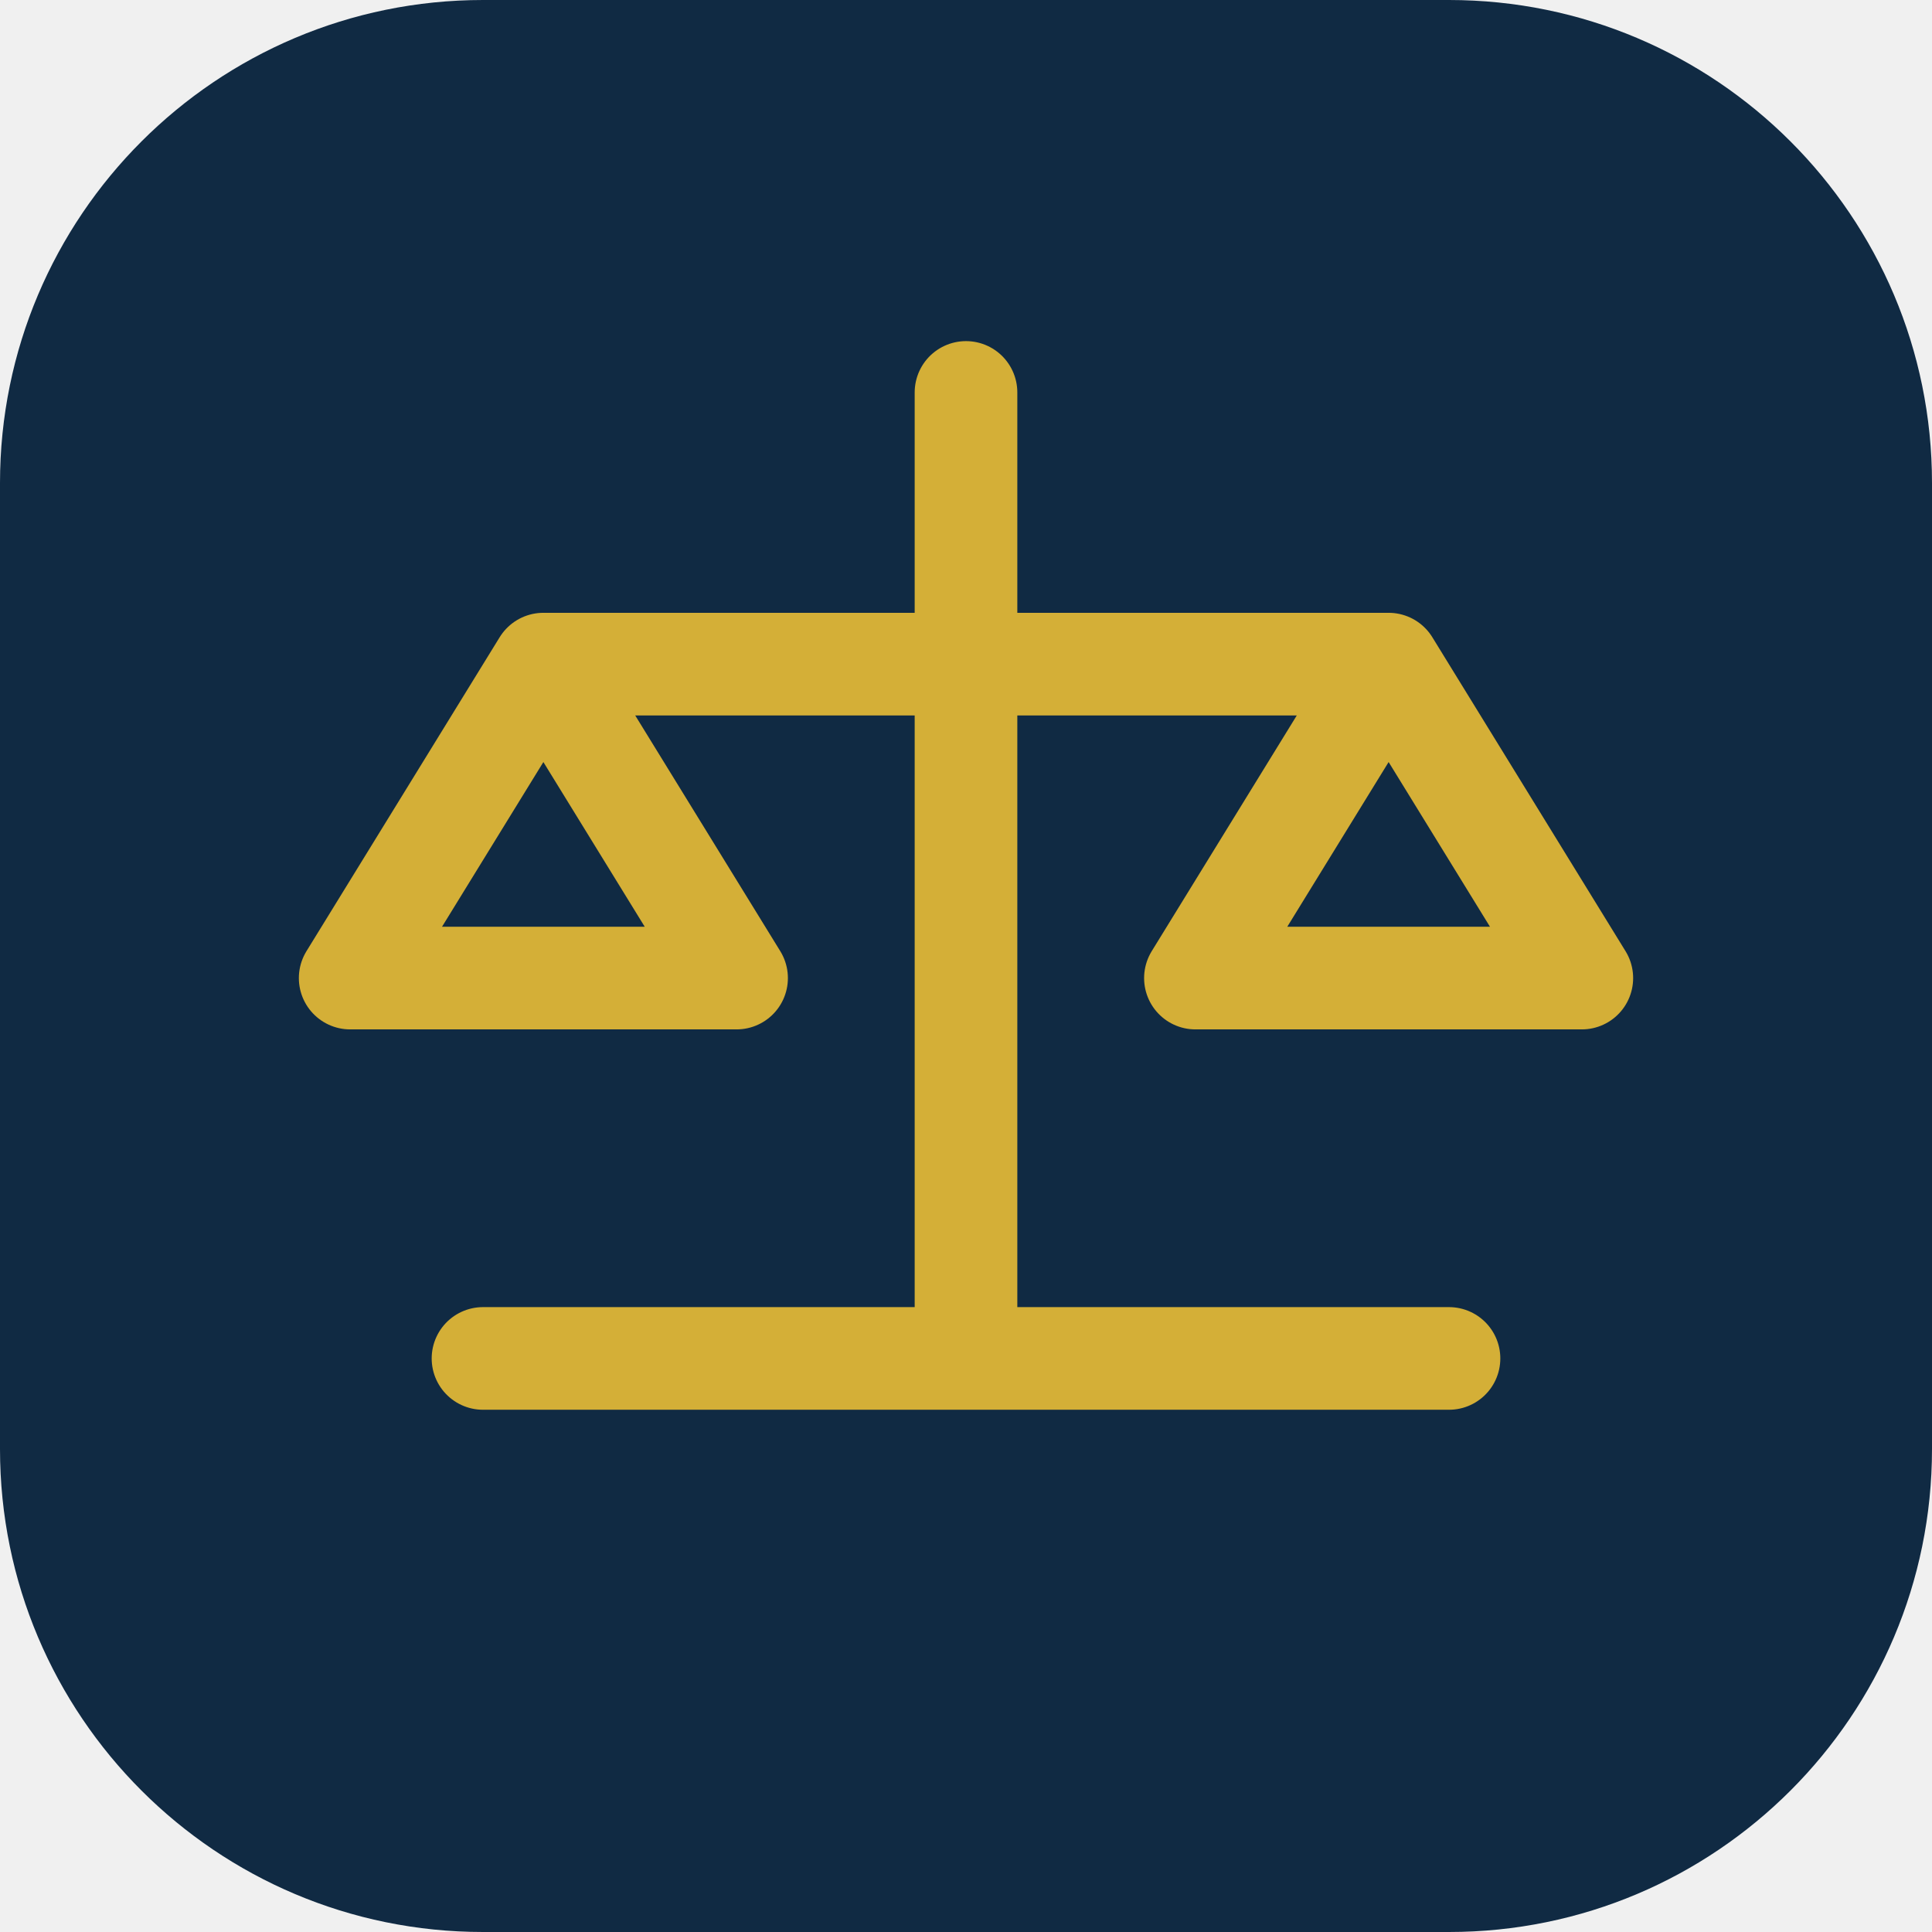
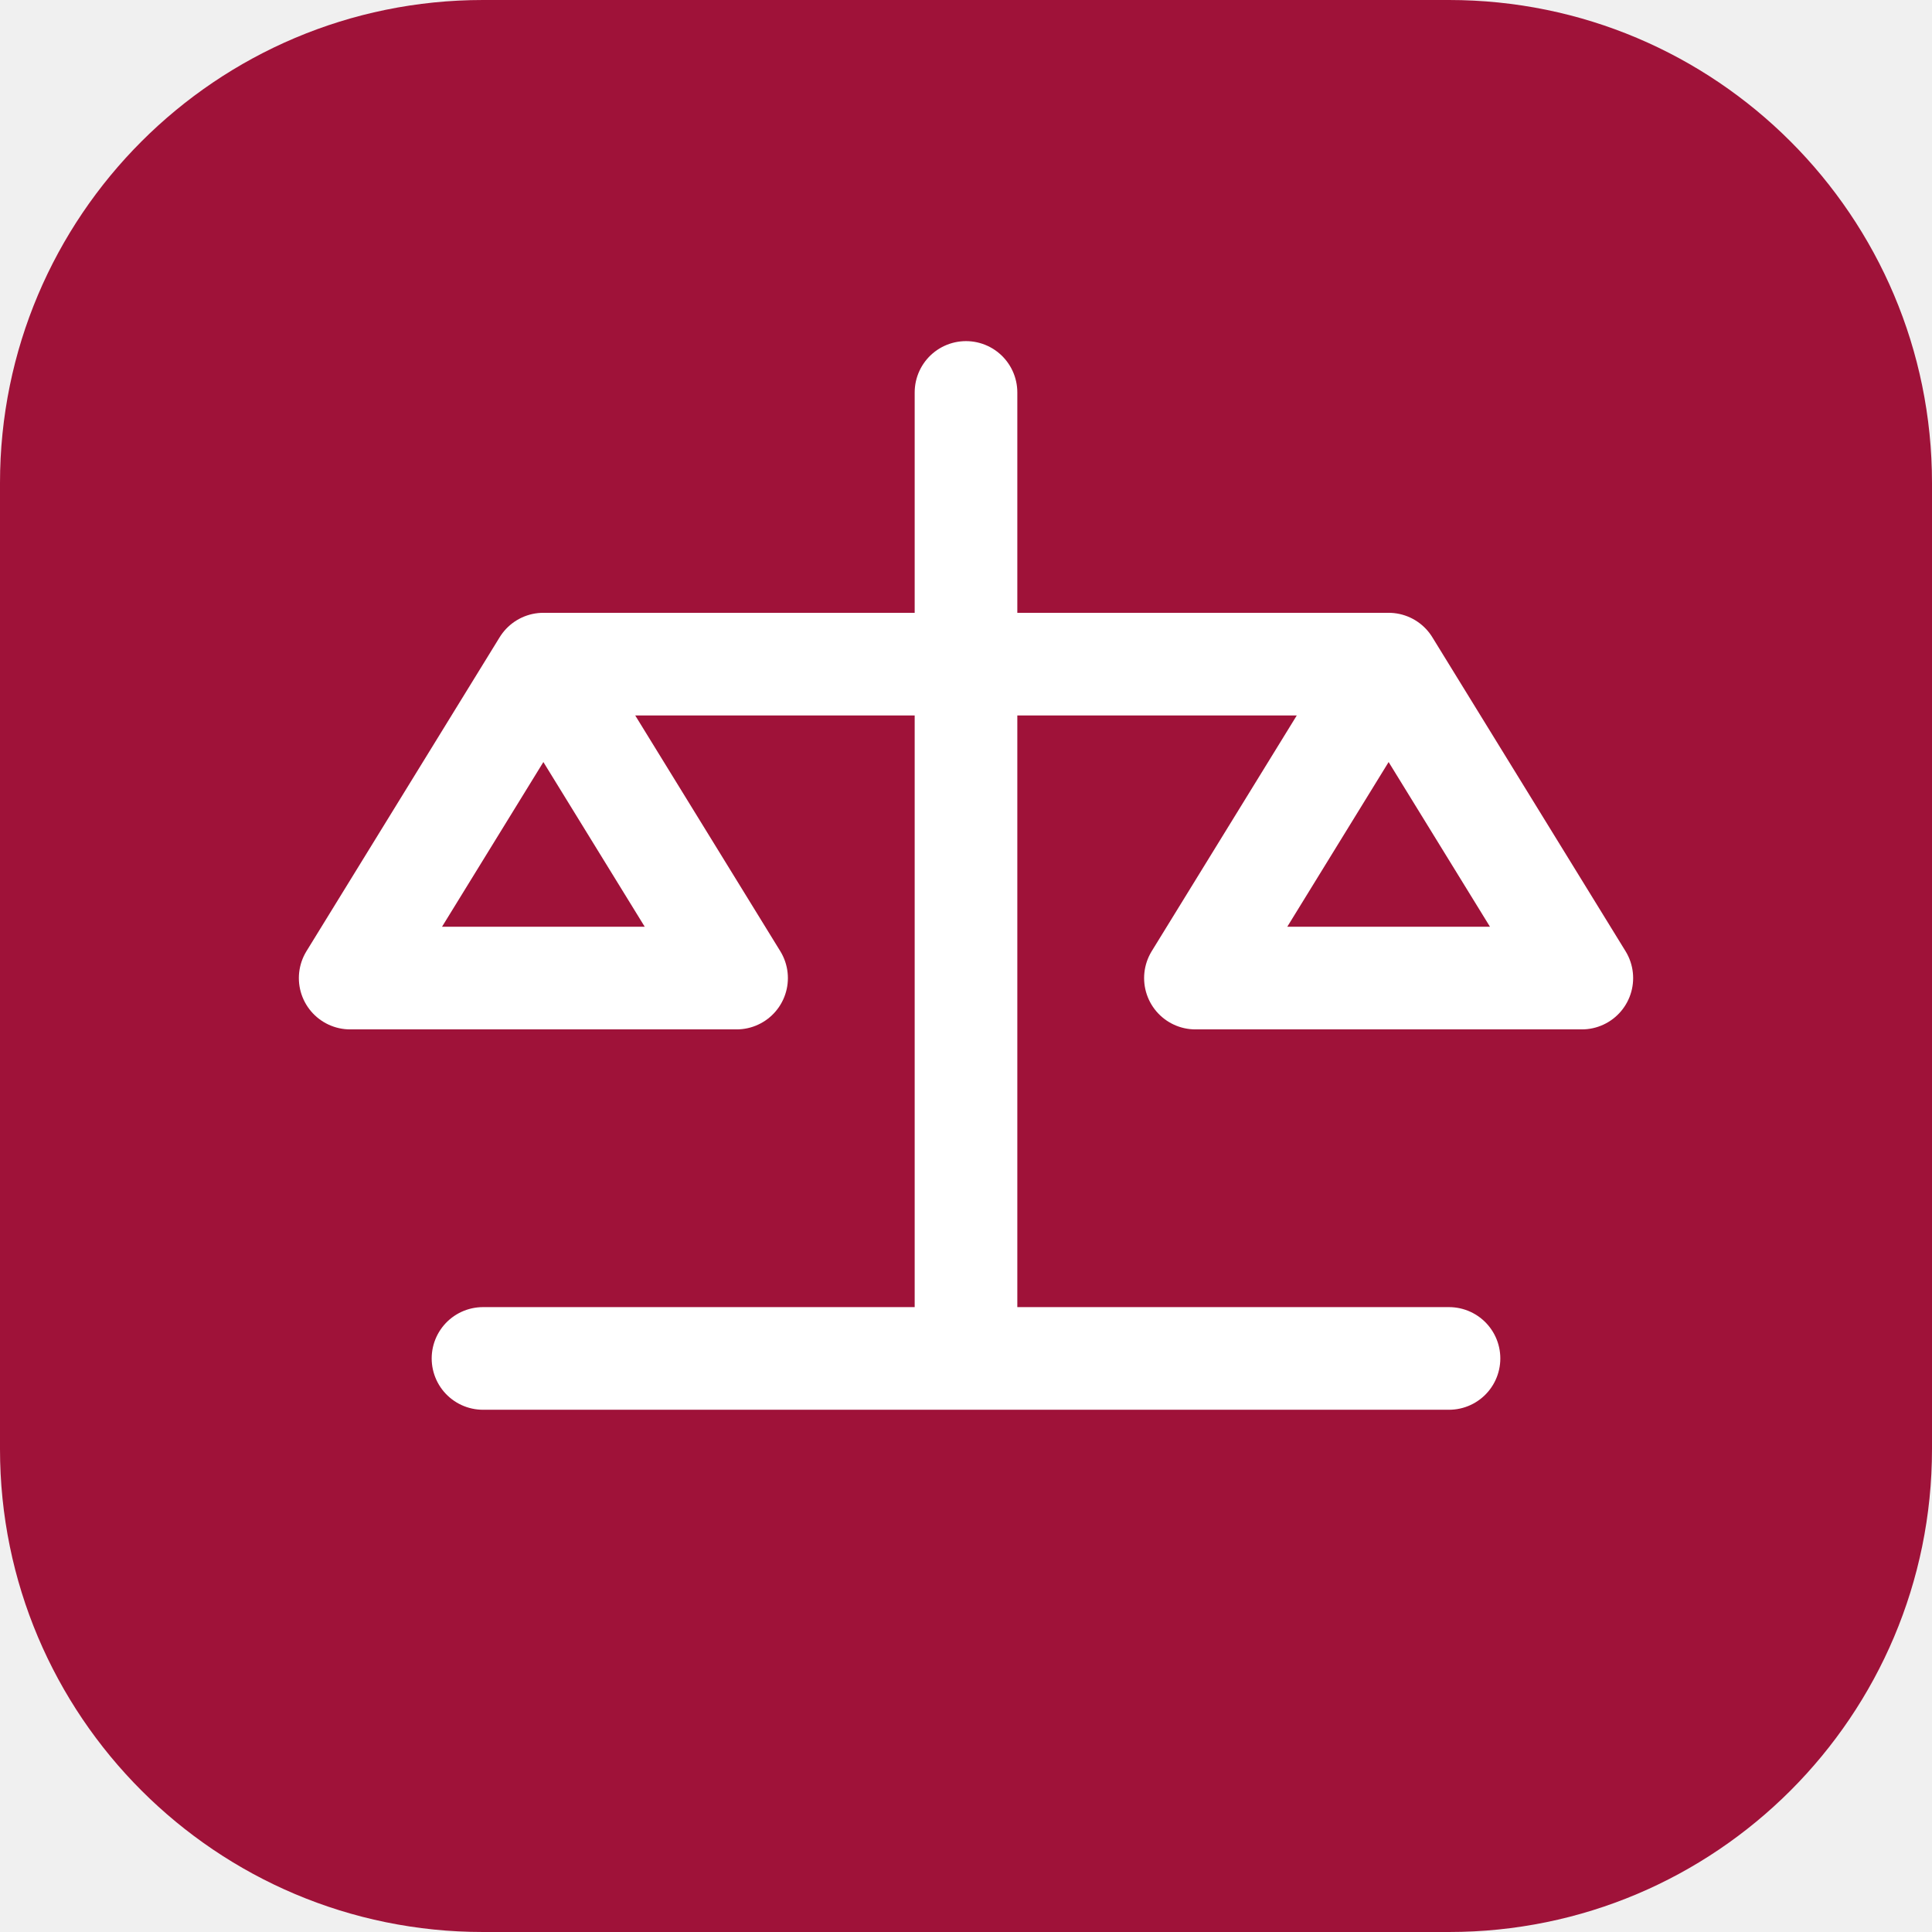
<svg xmlns="http://www.w3.org/2000/svg" viewBox="0 0 32 32">
-   <rect width="32" height="32" rx="8" fill="#102A43" />
-   <path fill="none" stroke="#D4AF37" stroke-width="1.7" stroke-linecap="round" stroke-linejoin="round" d="M16 6.5v16M8 22.5h16M9 11h14M9 11l-3.2 5.2h6.4zM23 11l-3.2 5.2h6.4z" />
+   <rect width="32" height="32" rx="8" fill="#9f1239" />
+   <path fill="none" stroke="#ffffff" stroke-width="1.7" stroke-linecap="round" stroke-linejoin="round" d="M16 6.5v16M8 22.5h16M9 11h14M9 11l-3.2 5.2h6.4zM23 11l-3.2 5.2h6.4z" />
</svg>
